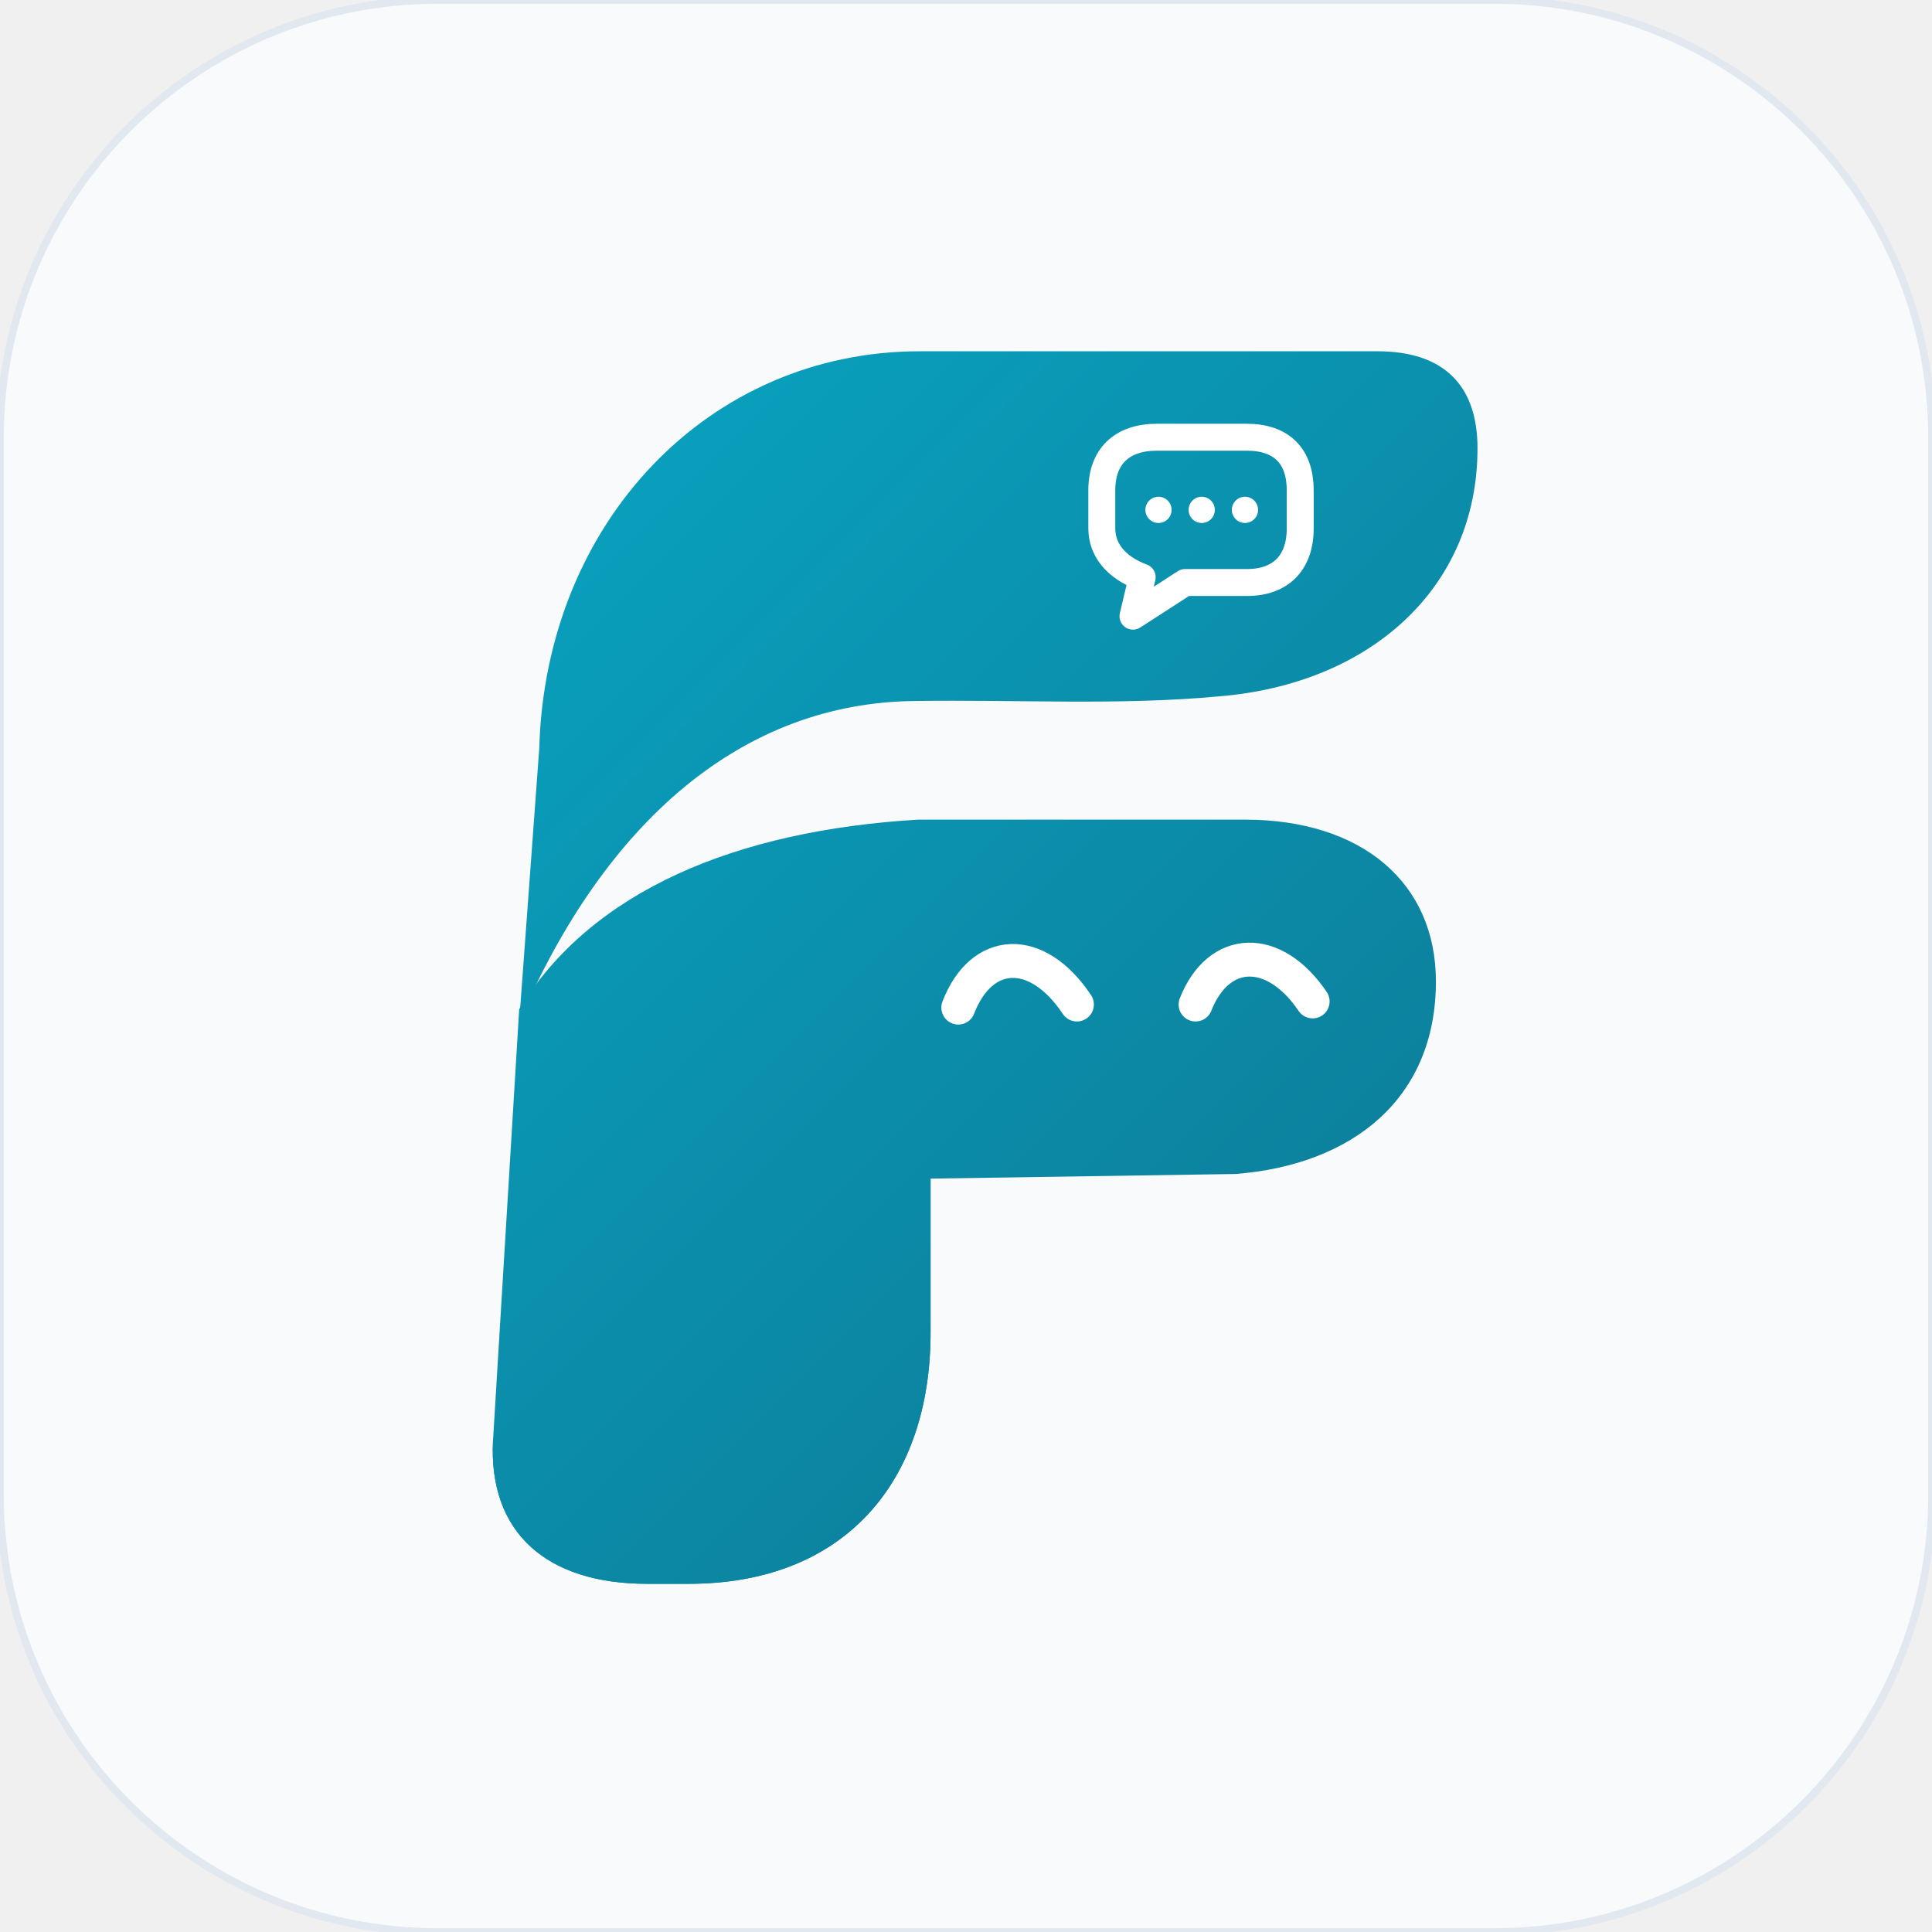
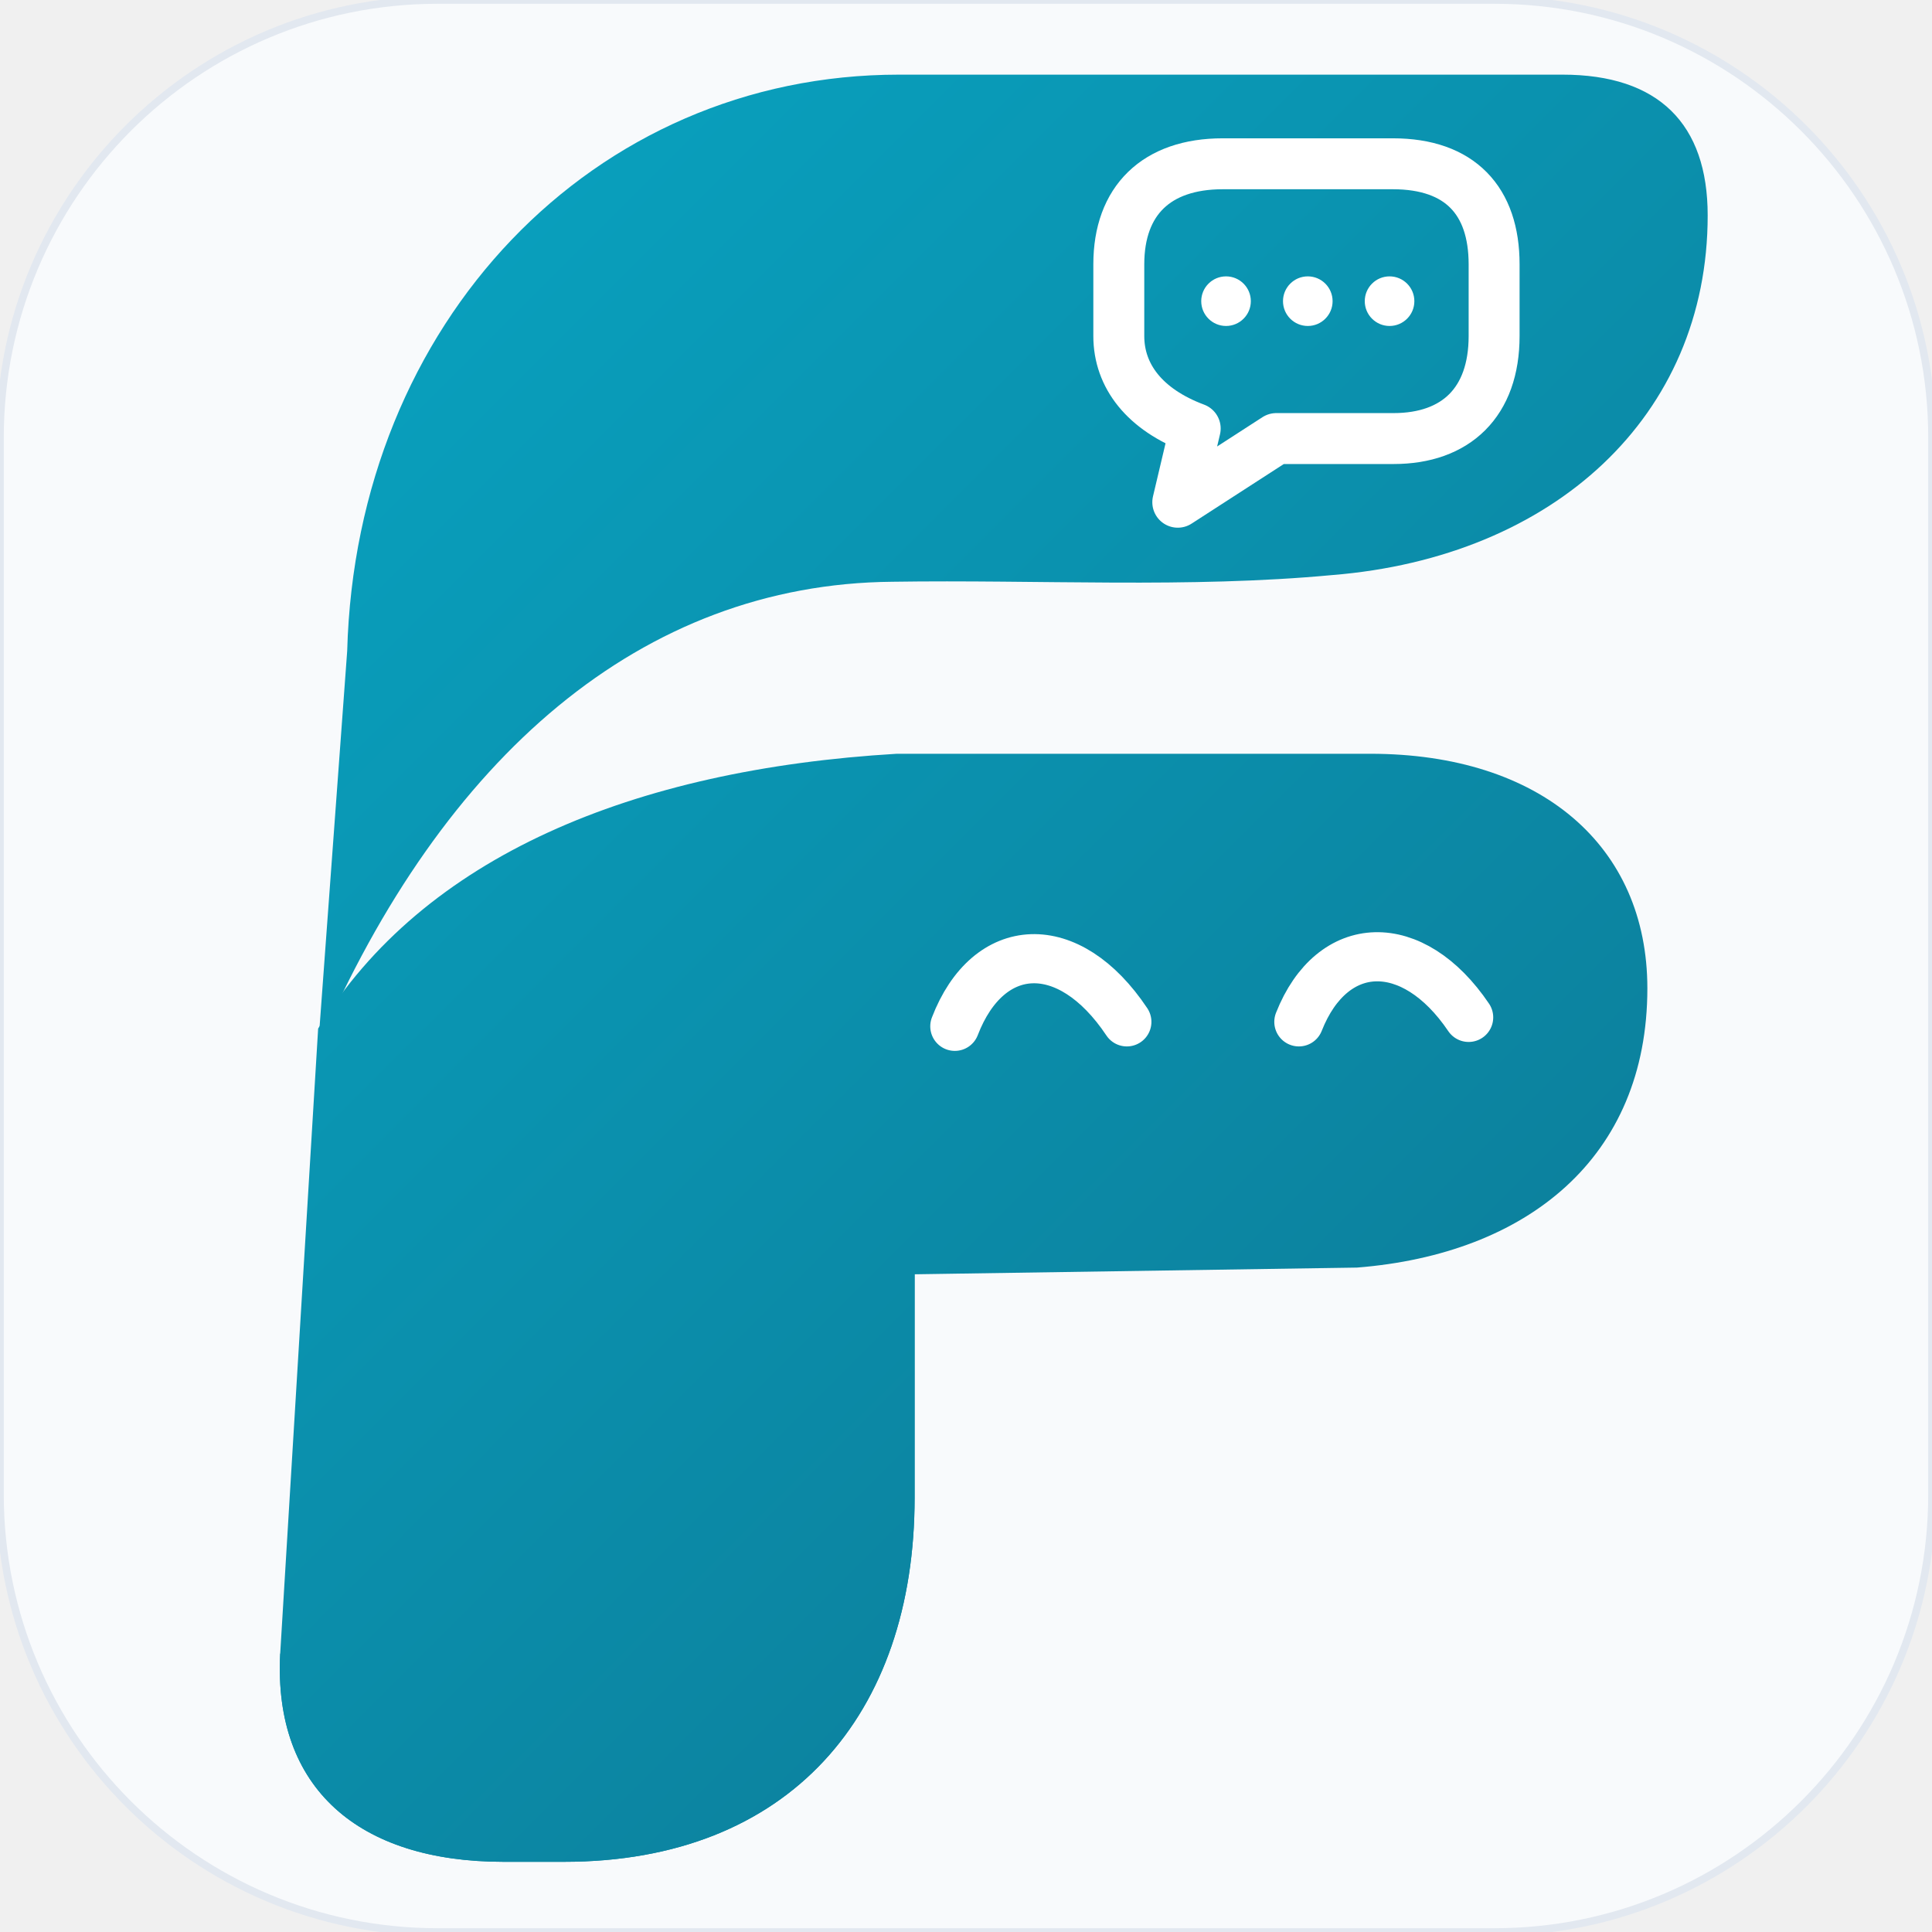
<svg xmlns="http://www.w3.org/2000/svg" viewBox="0 0 1024 1024" width="1024" height="1024" role="img" aria-label="funchat logo">
  <defs>
    <linearGradient id="g" x1="0" y1="0" x2="1024" y2="1024" gradientUnits="userSpaceOnUse">
      <stop offset="0" stop-color="#06B6D4" />
      <stop offset="1" stop-color="#0E7490" />
    </linearGradient>
  </defs>
  <rect x="0" y="0" width="1024" height="1024" rx="232" fill="#F8FAFC" stroke="#E2E8F0" stroke-width="4" />
-   <g transform="scale(0.8165869)">
-     <path fill="url(#g)" d="M 350 486 C 354 339 460 228 597 228 H 894 C 937 228 959 250 959 291 C 959 381 890 444 791 452 C 727 458 659 454 594 455 C 482 456 393 533 337 663 Z" />
-     <path fill="url(#g)" d="M 337 655 C 384 578 478 539 596 532 H 808 C 884 532 932 573 932 637 C 932 713 878 756 802 762 L 604 765 V 865 C 604 962 548 1028 447 1028 H 420 C 355 1028 317 995 320 935 Z" />
-     <path fill="url(#g)" d="M 320 935 C 357 840 463 768 604 765 V 865 C 604 962 548 1028 447 1028 H 420 C 355 1028 317 995 320 935 Z" />
-     <path fill="none" stroke="#FFFFFF" stroke-width="22" stroke-linecap="round" d="M 622 654 C 637 615 673 613 699 652 M 776 652 C 791 614 827 613 852 650" />
-   </g>
-   <g transform="scale(0.8165869) translate(780,336) scale(0.23) translate(-512,-512)">
-     <path d="M 385 285 H 639 C 739 285 790 340 790 435 V 542 C 790 641 733 695 640 695 H 465 L 318 790 L 344 680 C 269 652 230 602 230 542 V 435 C 230 340 286 285 385 285 Z" fill="none" stroke="#FFFFFF" stroke-width="76" stroke-linecap="round" stroke-linejoin="round" />
-     <g fill="#FFFFFF">
-       <circle cx="390" cy="490" r="37" />
-       <circle cx="512" cy="490" r="37" />
-       <circle cx="634" cy="490" r="37" />
+   <g transform="translate(512,512) scale(1.45) translate(-512,-512)">
+     <g transform="scale(0.8165869)">
+       <path fill="url(#g)" d="M 350 486 C 354 339 460 228 597 228 H 894 C 937 228 959 250 959 291 C 959 381 890 444 791 452 C 727 458 659 454 594 455 C 482 456 393 533 337 663 Z" />
+       <path fill="url(#g)" d="M 337 655 C 384 578 478 539 596 532 H 808 C 884 532 932 573 932 637 C 932 713 878 756 802 762 L 604 765 V 865 C 604 962 548 1028 447 1028 H 420 C 355 1028 317 995 320 935 Z" />
+       <path fill="url(#g)" d="M 320 935 C 357 840 463 768 604 765 V 865 C 604 962 548 1028 447 1028 H 420 C 355 1028 317 995 320 935 Z" />
+       <path fill="none" stroke="#FFFFFF" stroke-width="22" stroke-linecap="round" d="M 622 654 C 637 615 673 613 699 652 M 776 652 C 791 614 827 613 852 650" />
+     </g>
+     <g transform="scale(0.8165869) translate(780,336) scale(0.30) translate(-512,-512)">
+       <path d="M 385 285 H 639 C 739 285 790 340 790 435 V 542 C 790 641 733 695 640 695 H 465 L 318 790 L 344 680 C 269 652 230 602 230 542 V 435 C 230 340 286 285 385 285 Z" fill="none" stroke="#FFFFFF" stroke-width="76" stroke-linecap="round" stroke-linejoin="round" />
+       <g fill="#FFFFFF">
+         <circle cx="390" cy="490" r="37" />
+         <circle cx="512" cy="490" r="37" />
+         <circle cx="634" cy="490" r="37" />
+       </g>
    </g>
  </g>
</svg>
